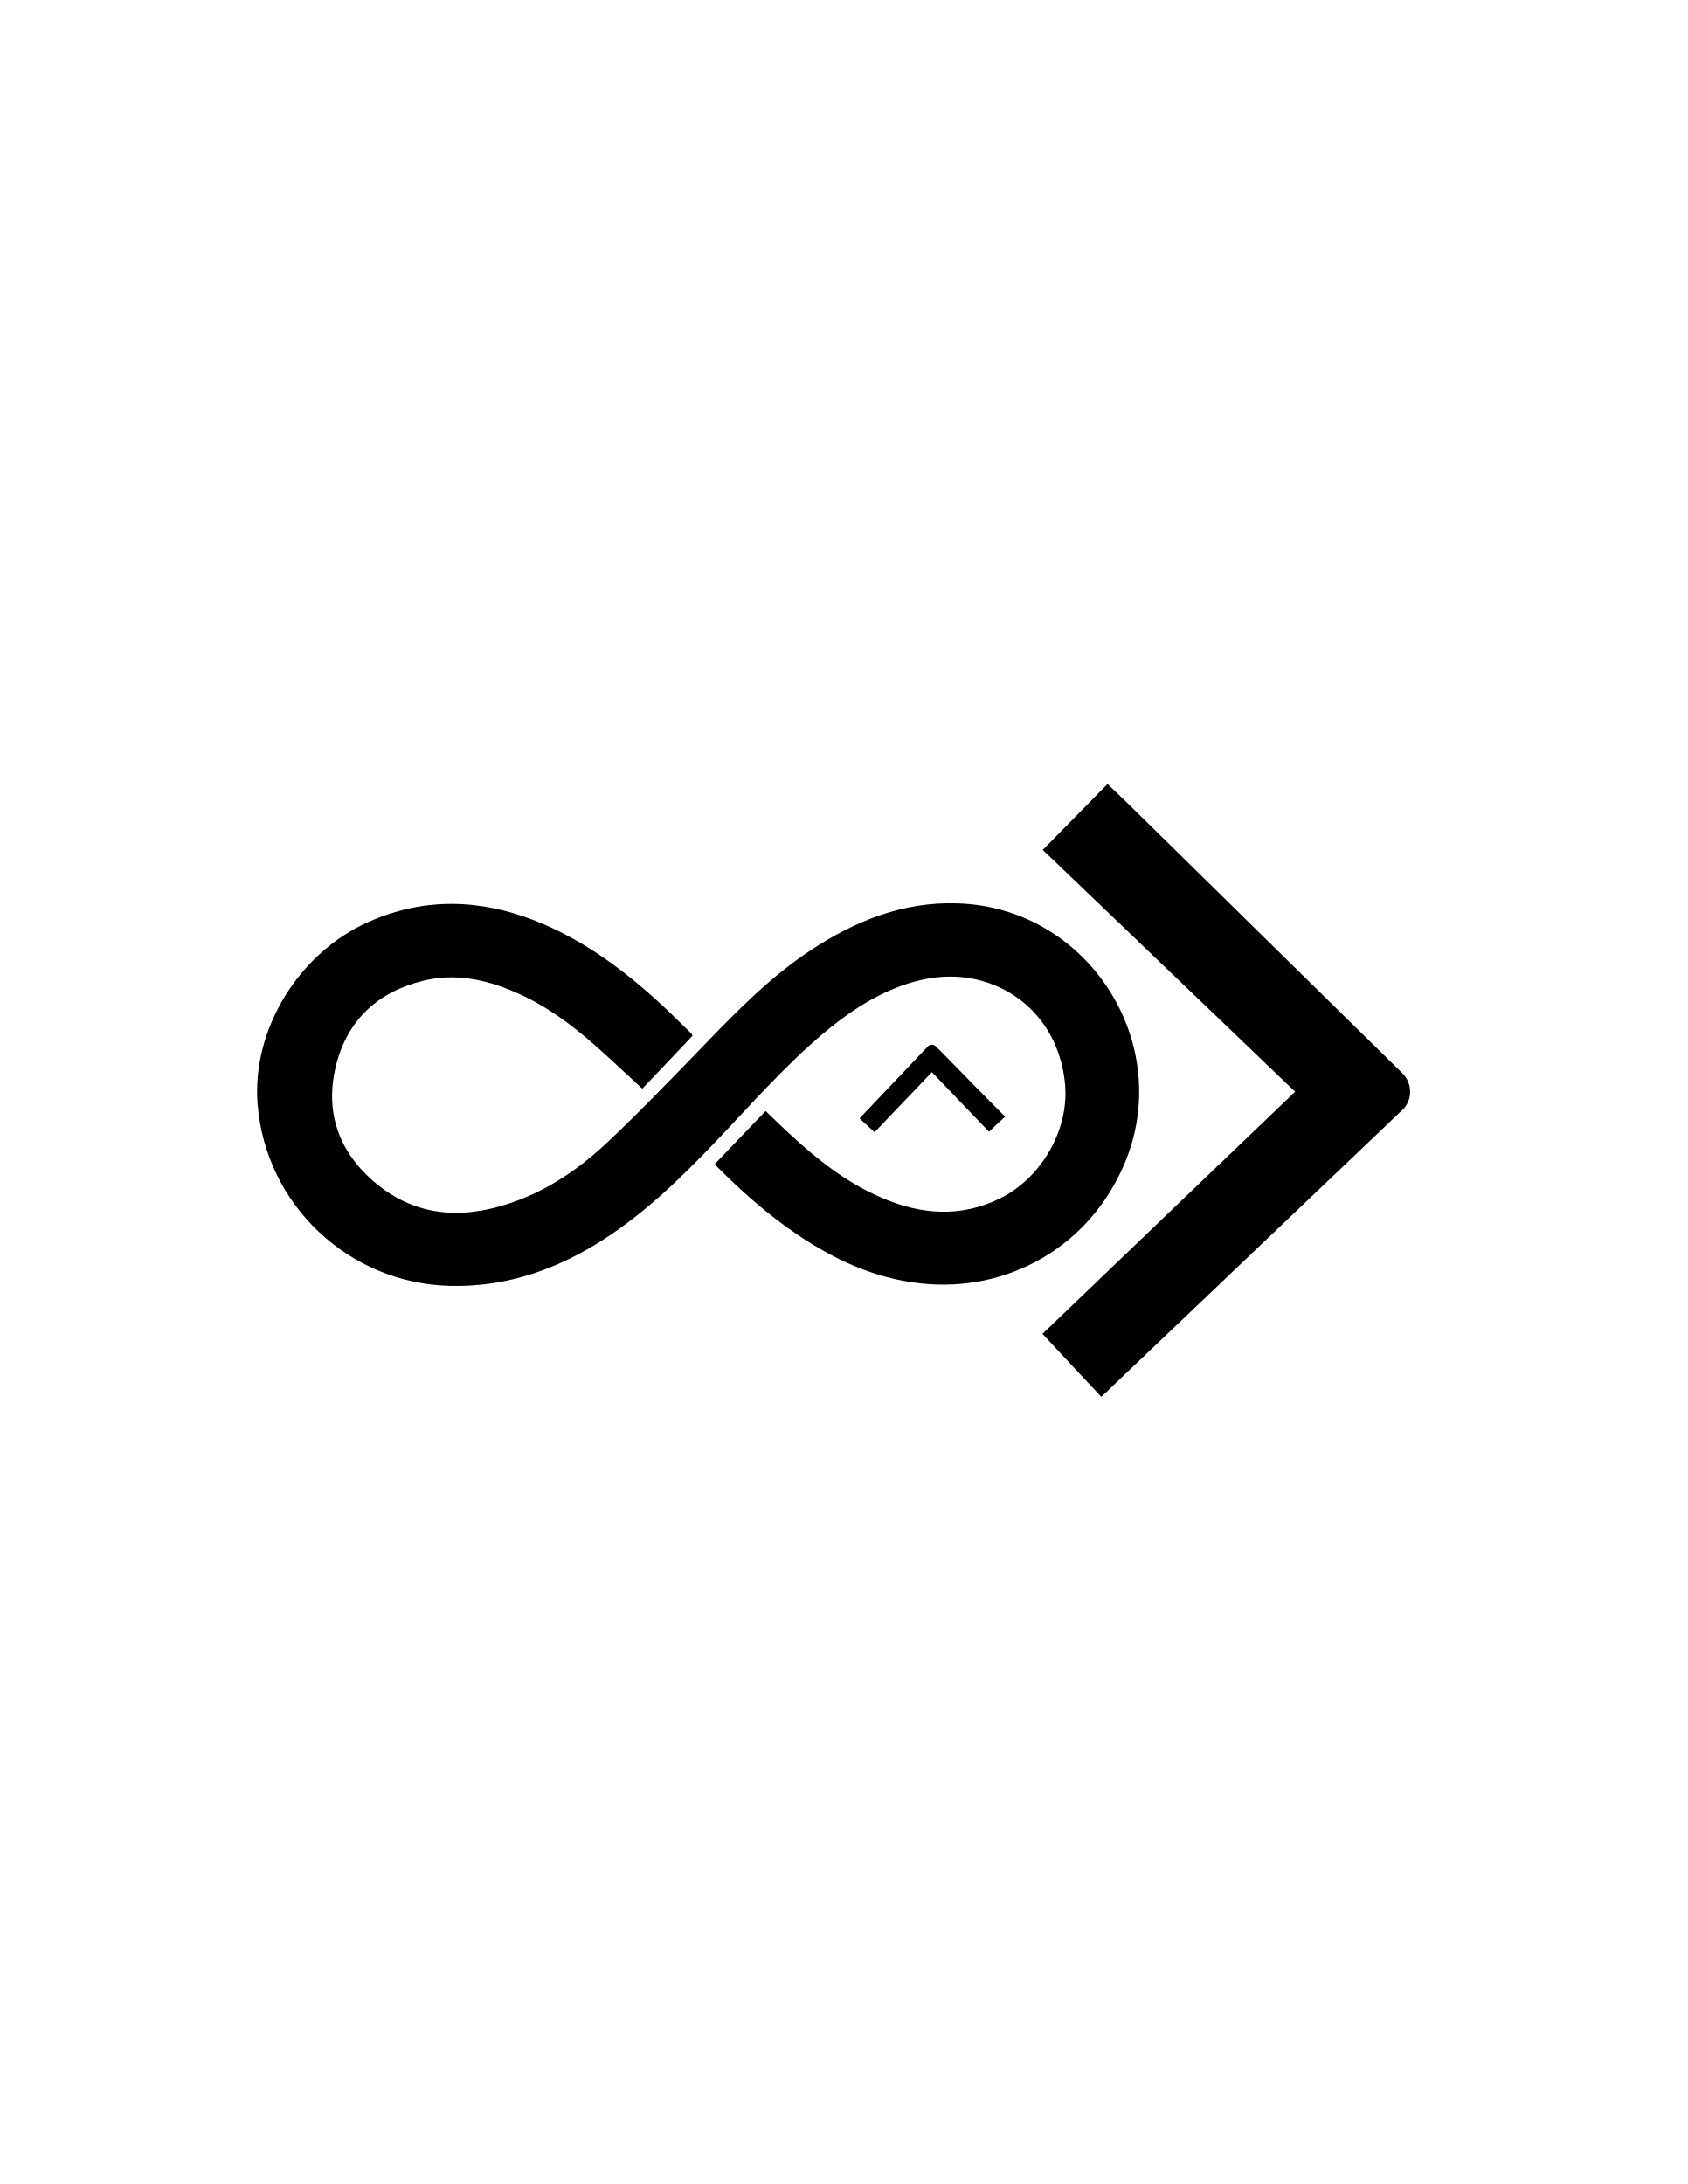
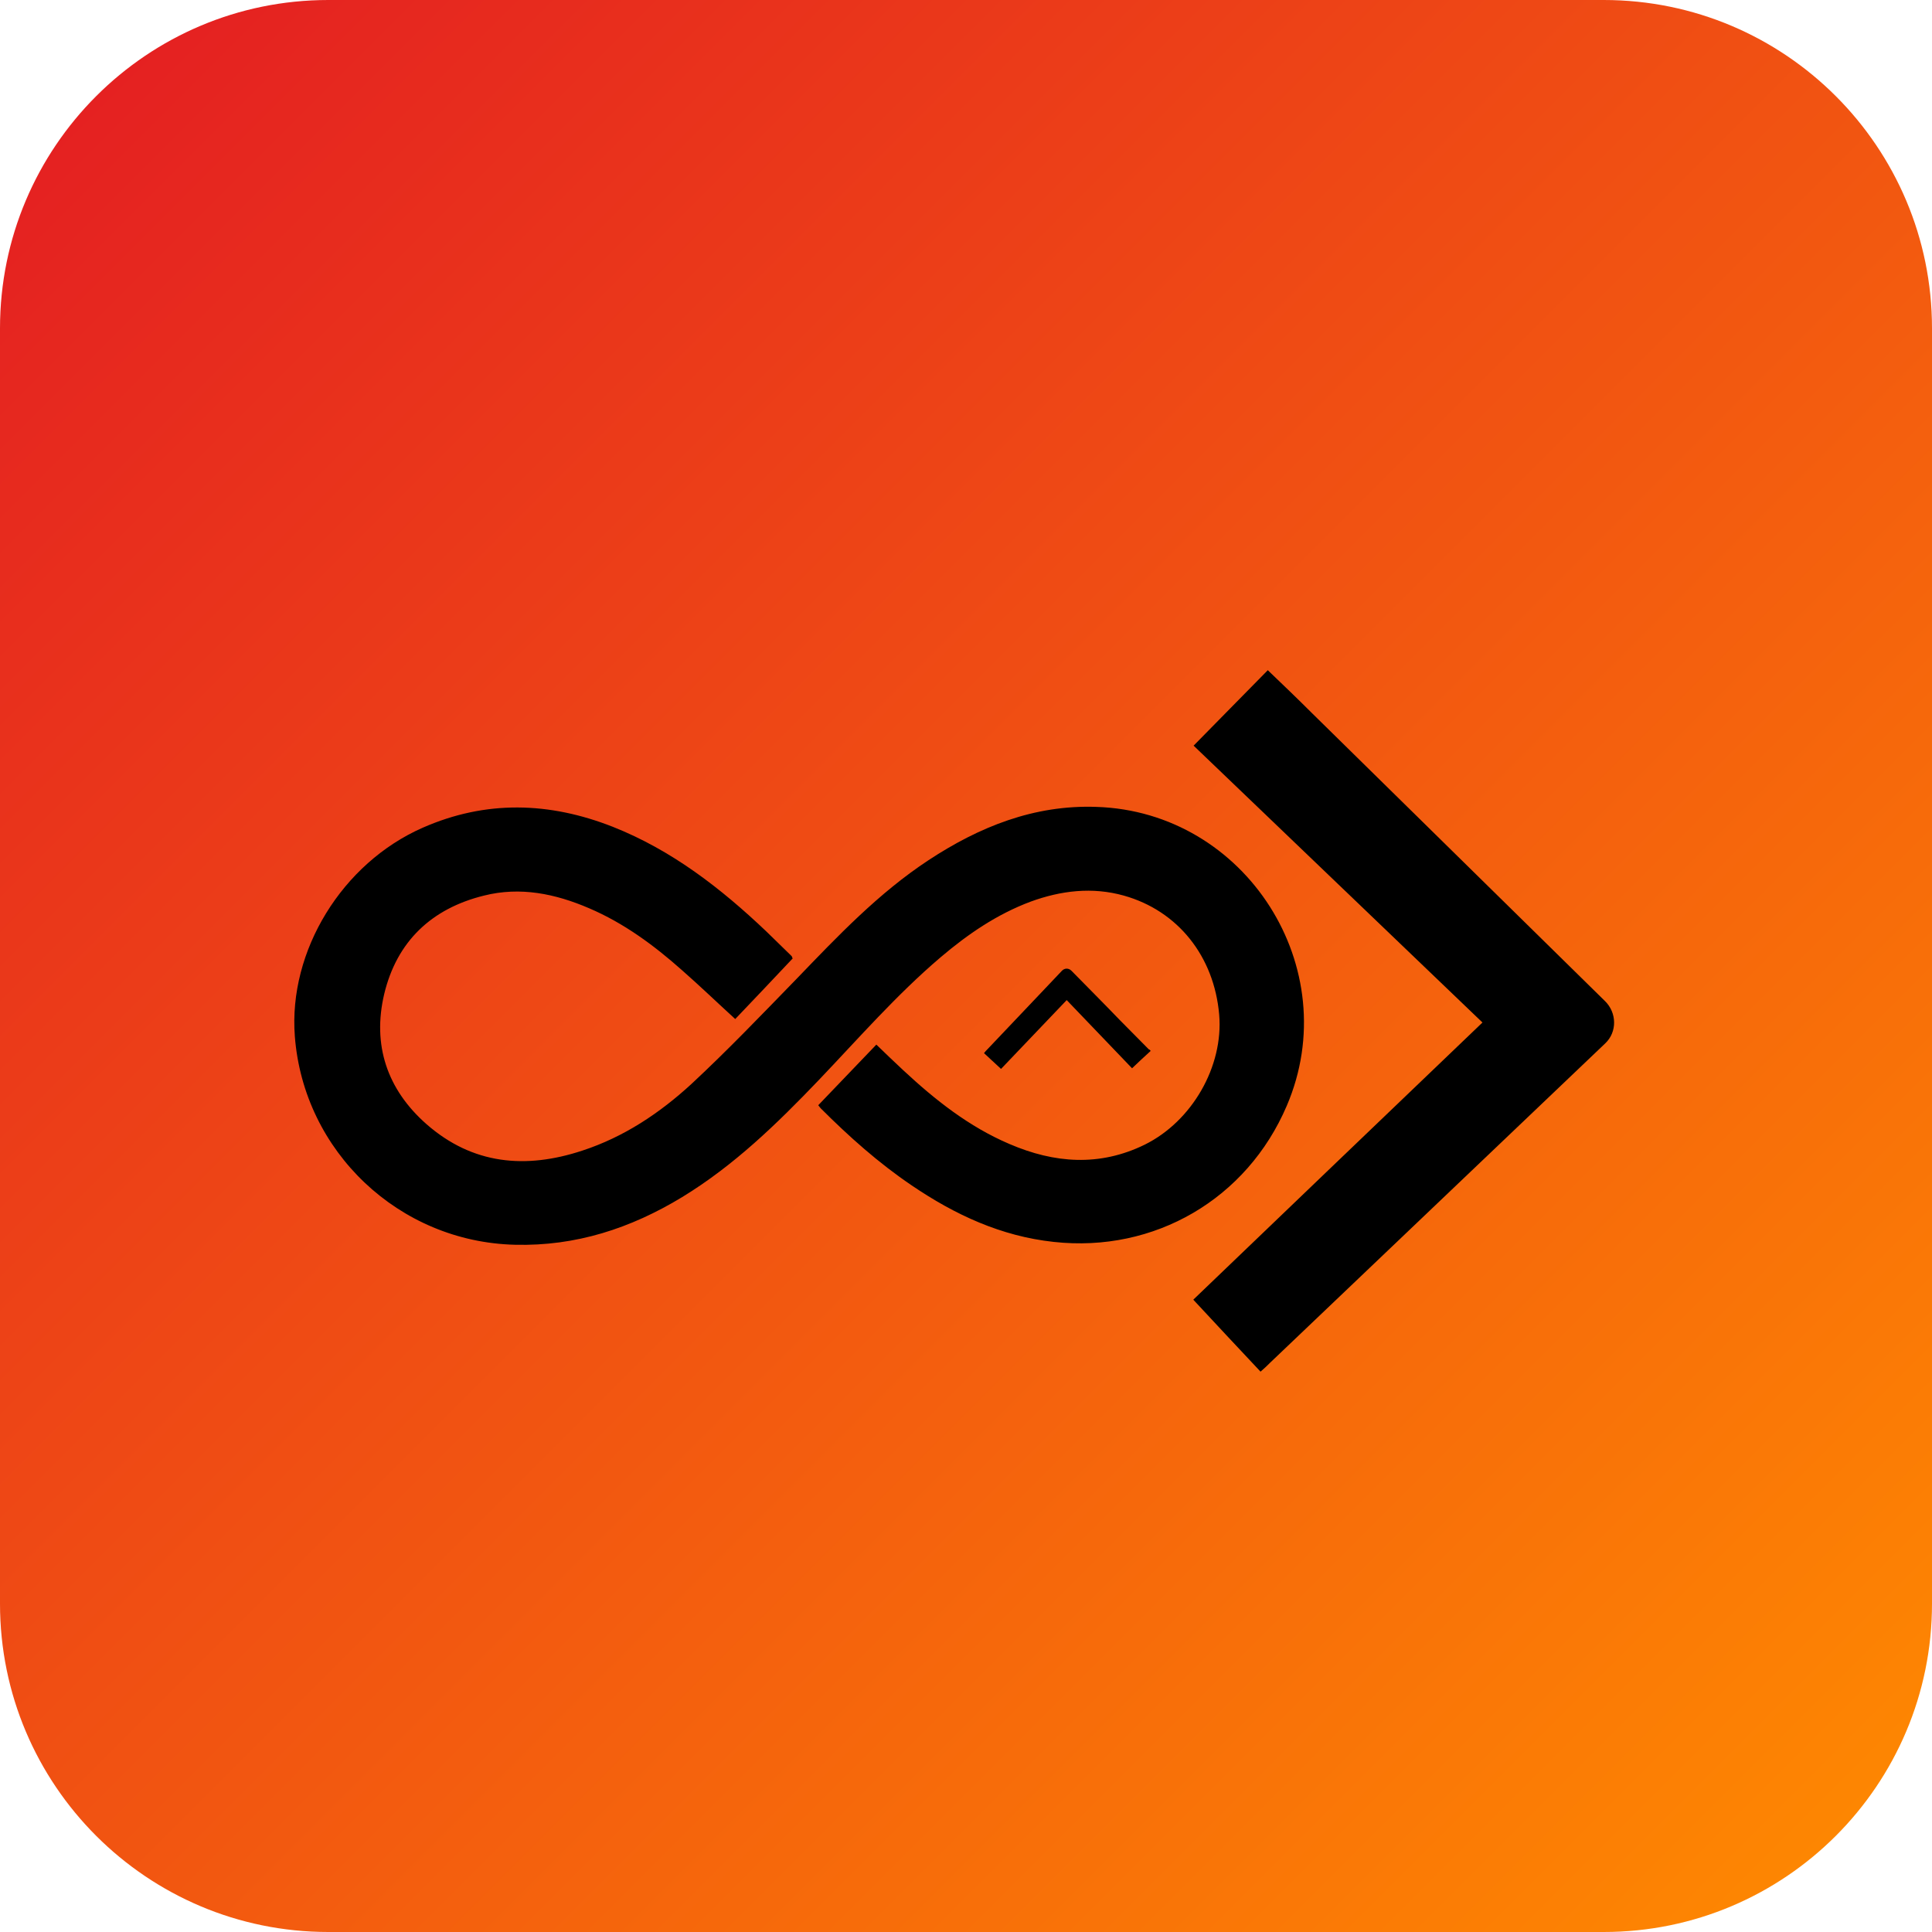
- <svg xmlns="http://www.w3.org/2000/svg" version="1.1" id="Camada_1" x="0px" y="0px" viewBox="0 0 612 792" style="enable-background:new 0 0 612 792;" xml:space="preserve">
-   <g>
+ <svg xmlns="http://www.w3.org/2000/svg" version="1.1" id="Camada_1" x="0px" y="0px" viewBox="0 72 612 612" style="enable-background:new 0 0 612 792;" xml:space="preserve">
+   <defs>
+     <linearGradient id="red-to-orange" x1="0" y1="0" x2="1" y2="1">
+       <stop offset="0%" stop-color="#e31b23" />
+       <stop offset="100%" stop-color="#ff8c00" />
+     </linearGradient>
+   </defs>
+   <rect x="0" y="72" width="612" height="612" rx="104" fill="url(#red-to-orange)" />
+   <g fill="#000000">
    <path d="M251.1,375.6c-6.1,6.5-12.2,12.9-18.2,19.2c-5.7-5.2-11.2-10.5-16.9-15.5c-8.9-7.9-18.4-14.9-29.4-19.6   c-10.7-4.6-21.8-6.9-33.3-4c-16.6,4.1-27.6,14.5-31.6,31.2c-3.8,16.1,0.9,30.2,13.4,41.2c14.6,12.8,31.4,14.3,49.3,8.4   c13.2-4.3,24.6-11.9,34.7-21.2c11.5-10.7,22.4-22.1,33.3-33.3c13-13.5,25.9-27.1,41.7-37.5c16.1-10.6,33.5-17.6,53.2-16.9   c47.4,1.5,79,51.1,60.3,94.7c-12.6,29.5-41.9,46.6-73.8,43.1c-16.7-1.8-31.3-8.6-45-17.9c-10.5-7.1-19.9-15.5-28.8-24.4   c-0.2-0.2-0.4-0.5-0.8-1c6.1-6.4,12.2-12.7,18.4-19.2c2.9,2.8,5.7,5.5,8.5,8.1c10.1,9.4,20.8,17.9,33.7,23.4   c14.2,6.1,28.5,7.2,42.8,0.2c15-7.4,25-24.8,23.6-41.2c-1.6-18.5-13.1-32.9-30.2-37.7c-10-2.8-19.9-1.6-29.5,1.9   c-10.7,4-19.9,10.3-28.5,17.6c-14,11.9-26,25.7-38.7,39c-13.2,13.8-26.8,27-43.2,37c-16.3,9.9-33.7,15.6-53,15.1   c-36.7-0.9-66.9-29.5-69.7-66c-2.1-27.1,15-54.9,40.5-66.1c20-8.8,40.1-8.2,60.2-0.3c18.7,7.4,34.3,19.5,48.7,33.2   c2.7,2.6,5.3,5.2,8,7.8C250.9,375.1,250.9,375.3,251.1,375.6z" />
    <path d="M364.5,404.9c-2,1.8-3.9,3.6-5.9,5.5c-6.8-7.1-13.7-14.3-20.7-21.6c-7,7.3-13.9,14.6-20.8,21.8c-1.8-1.7-3.6-3.3-5.4-5   c0.2-0.3,0.4-0.4,0.5-0.6c6.2-6.6,12.5-13.1,18.7-19.7c1.8-1.9,3.6-3.8,5.4-5.7c0.9-1,2.2-1,3.1-0.1c5.1,5.2,10.2,10.3,15.2,15.5   c3.1,3.1,6.2,6.3,9.3,9.4C364.2,404.5,364.3,404.6,364.5,404.9z" />
    <path d="M399.3,506.5c-7.1-7.6-14.1-15-21.3-22.8c30-28.8,60.7-58.2,91.6-87.8c-30.6-29.3-61.1-58.6-91.5-87.7   c7.7-7.9,15.6-15.8,23.5-23.9c4.7,4.5,9.4,9,14,13.6c30.9,30.4,61.9,60.8,92.8,91.2c3.8,3.7,3.9,9.8,0.1,13.4   c-35.4,33.7-70.8,67.5-106.2,101.2C401.5,504.5,400.7,505.3,399.3,506.5z" />
  </g>
</svg>
